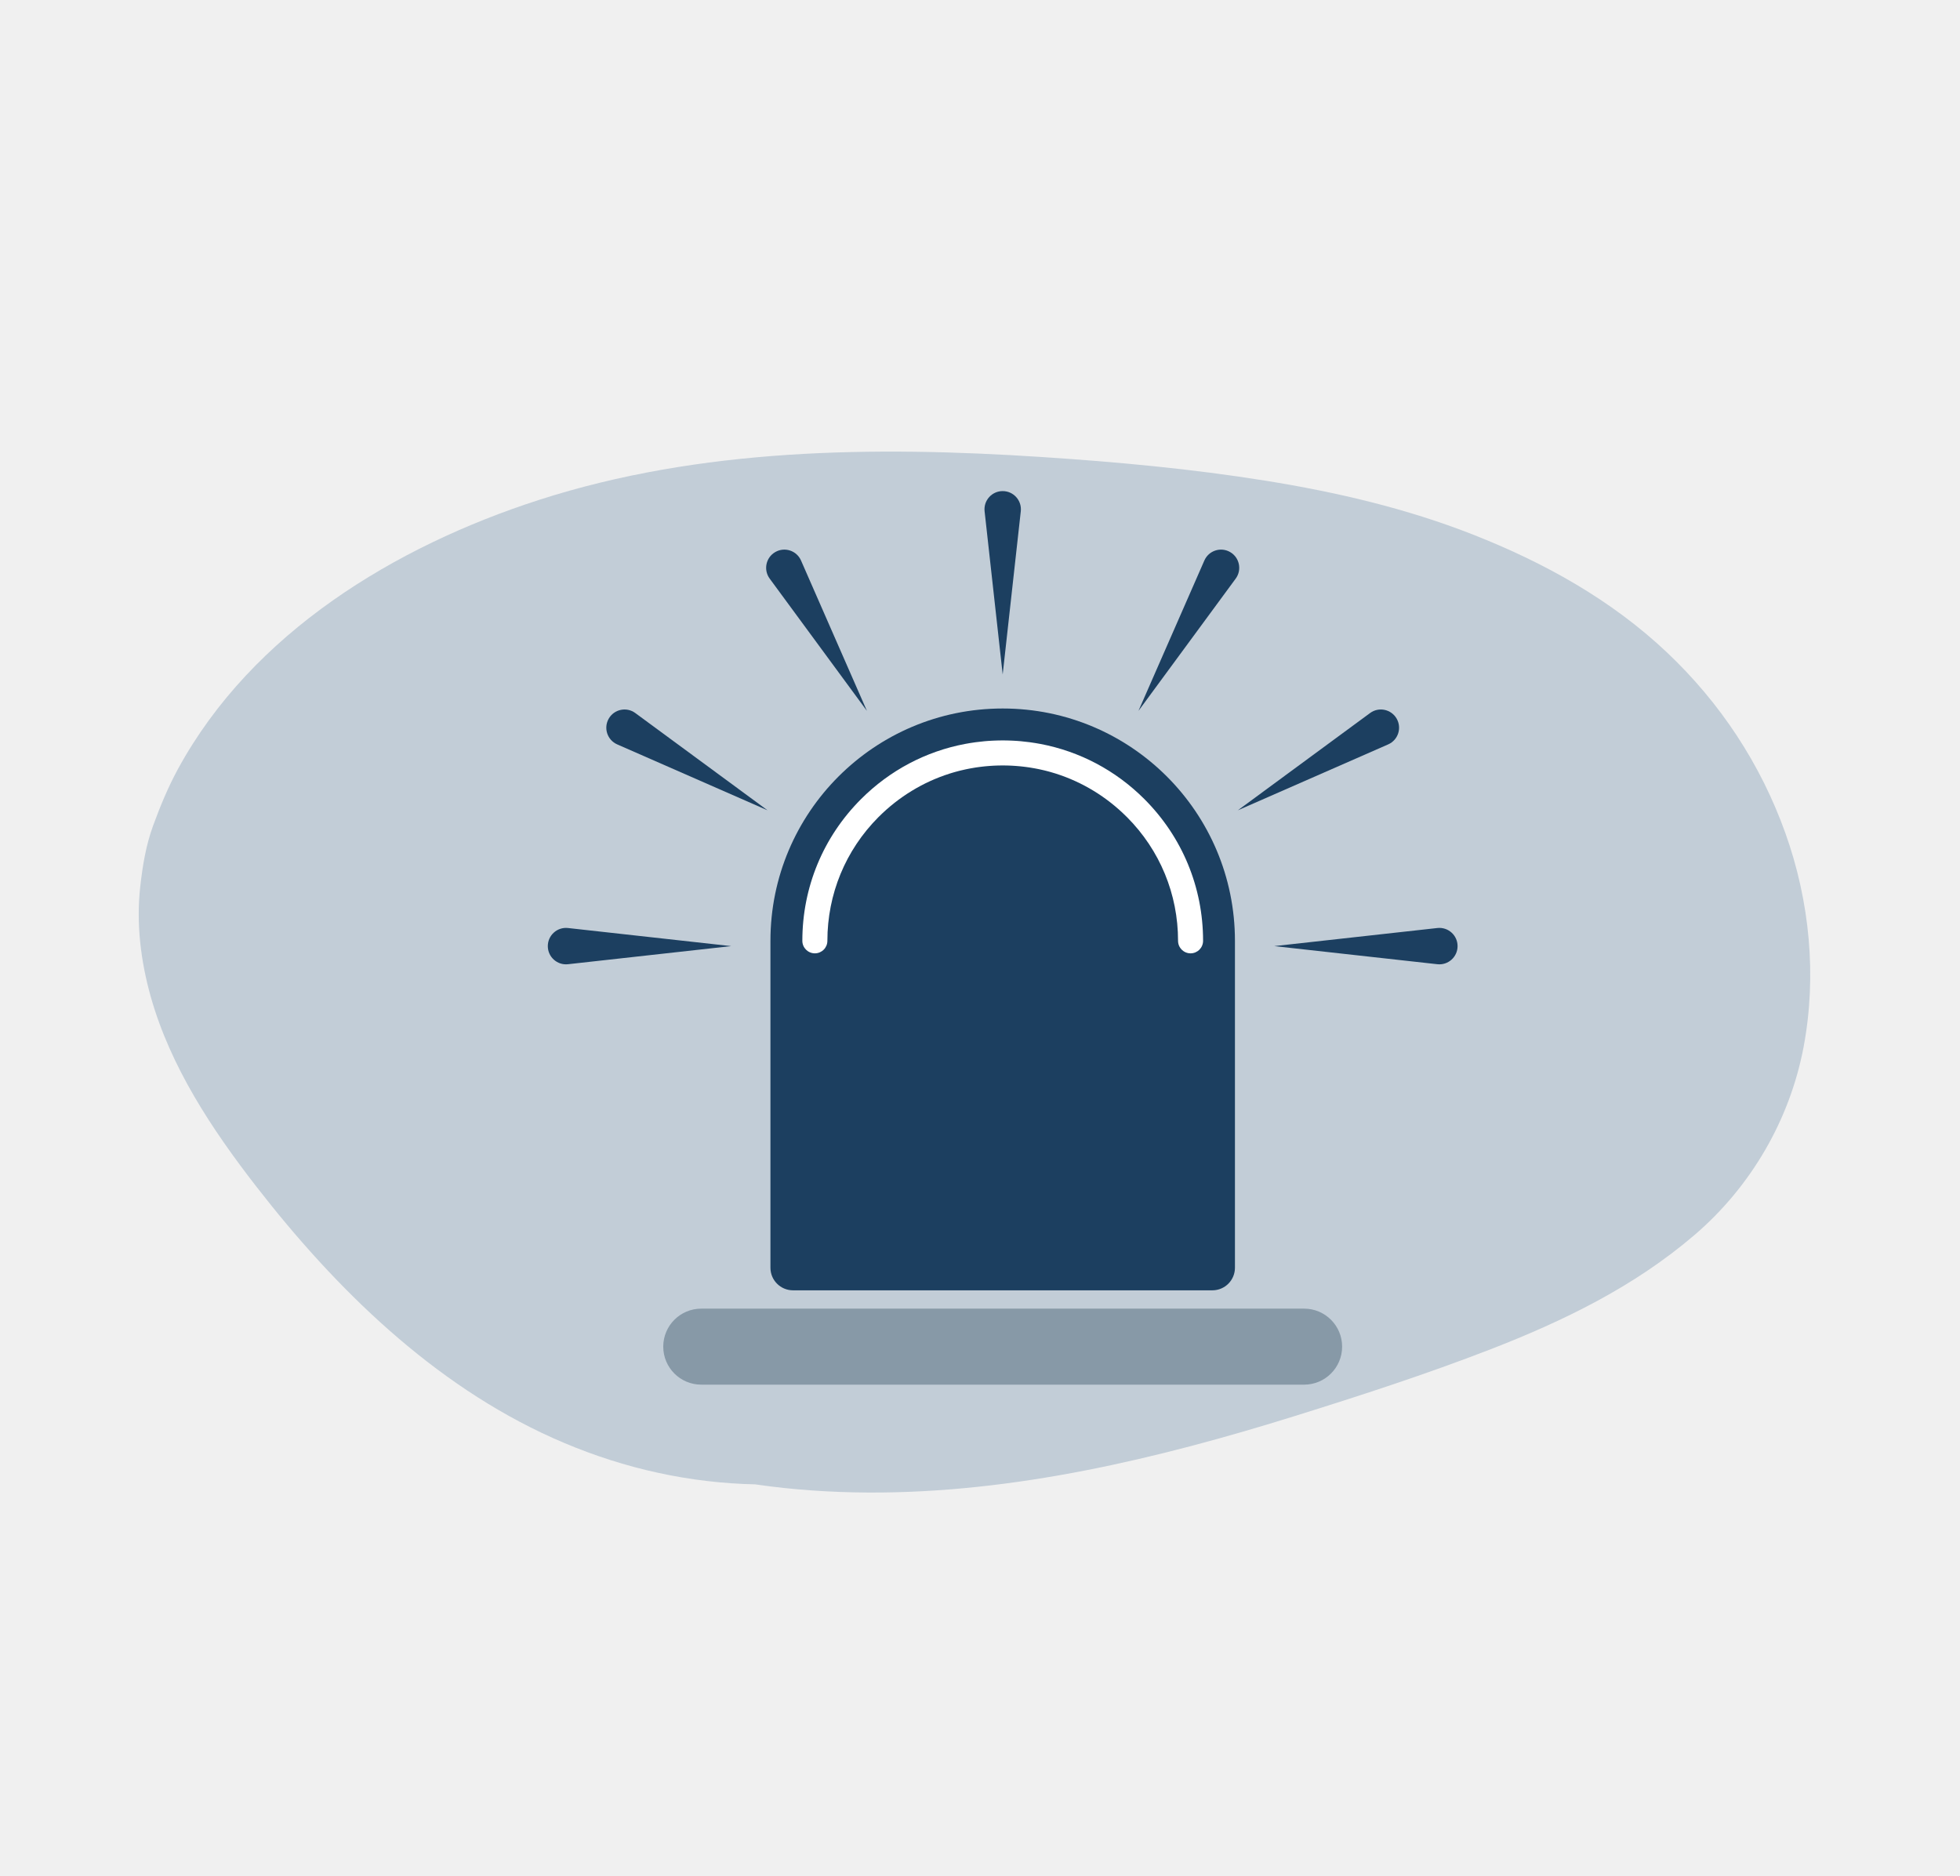
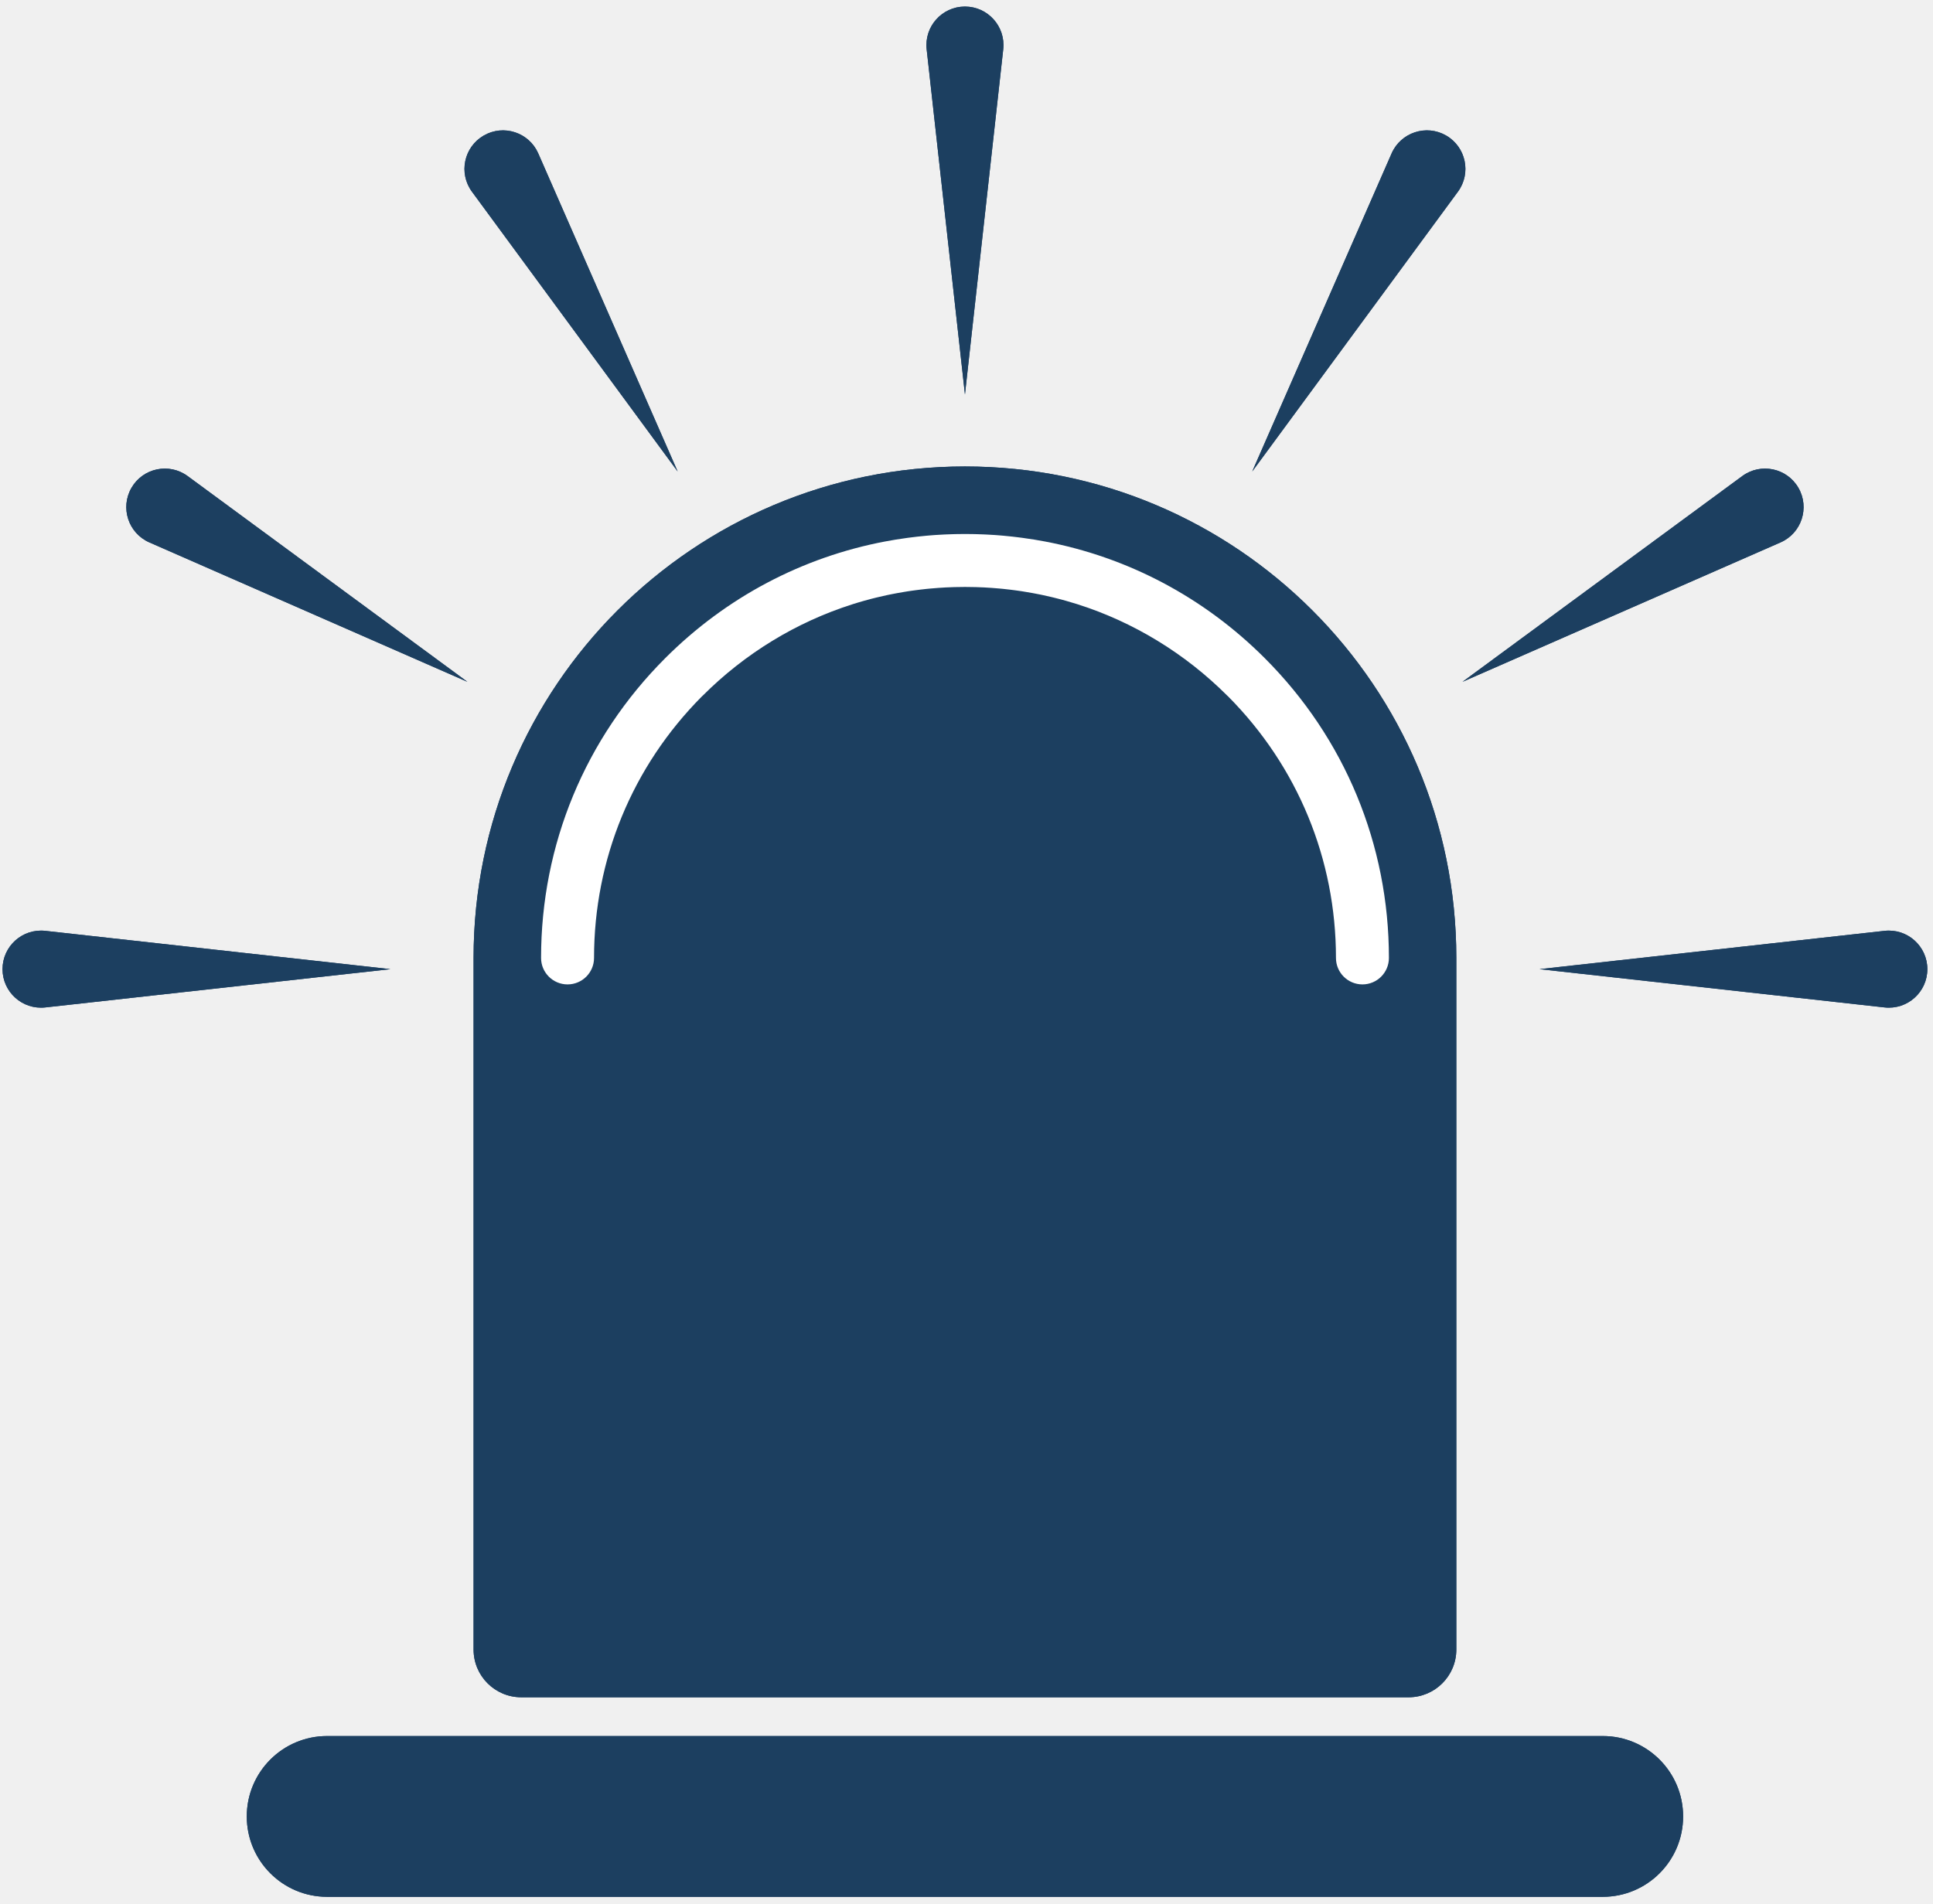
- <svg xmlns="http://www.w3.org/2000/svg" width="1003" zoomAndPan="magnify" viewBox="0 0 752.25 720" height="960" preserveAspectRatio="xMidYMid meet" version="1.0">
+ <svg xmlns="http://www.w3.org/2000/svg" width="467" zoomAndPan="magnify" viewBox="0 0 350.25 345" height="460" preserveAspectRatio="xMidYMid meet" version="1.0">
  <defs>
-     <clipPath id="ebabbf20ef">
-       <path d="M 53 173 L 695 173 L 695 573 L 53 573 Z M 53 173 " clip-rule="nonzero" />
+     <clipPath id="d41f92bc25">
+       <path d="M 44 314 L 305 314 L 305 343.859 L 44 343.859 Z M 44 314 " clip-rule="nonzero" />
    </clipPath>
-     <clipPath id="ac5363d883">
-       <path d="M 0.129 300.152 L 501.277 0.953 L 751.316 419.754 L 250.168 718.953 Z M 0.129 300.152 " clip-rule="nonzero" />
+     <clipPath id="34a056620b">
+       <path d="M 167 1.094 L 182 1.094 L 182 72 L 167 72 Z M 167 1.094 " clip-rule="nonzero" />
    </clipPath>
-     <clipPath id="f420d5e0c5">
-       <path d="M 0.129 300.152 L 501.277 0.953 L 751.316 419.754 L 250.168 718.953 Z M 0.129 300.152 " clip-rule="nonzero" />
+     <clipPath id="70a80d0c43">
+       <path d="M 0.457 168 L 71 168 L 71 183 L 0.457 183 Z M 0.457 168 " clip-rule="nonzero" />
    </clipPath>
-     <clipPath id="126602fff0">
-       <path d="M 254 502 L 516 502 L 516 531.559 L 254 531.559 Z M 254 502 " clip-rule="nonzero" />
+     <clipPath id="e96bfd1122">
+       <path d="M 278.527 168.367 L 349.211 168.367 L 349.211 182.754 L 278.527 182.754 Z M 278.527 168.367 " clip-rule="nonzero" />
    </clipPath>
-     <clipPath id="ee57c8ed50">
-       <path d="M 377 188.398 L 392 188.398 L 392 259 L 377 259 Z M 377 188.398 " clip-rule="nonzero" />
+     <clipPath id="021025520a">
+       <path d="M 44 314 L 305 314 L 305 343.859 L 44 343.859 Z M 44 314 " clip-rule="nonzero" />
    </clipPath>
-     <clipPath id="e5f2be2ec6">
-       <path d="M 210.25 356 L 281 356 L 281 371 L 210.25 371 Z M 210.25 356 " clip-rule="nonzero" />
+     <clipPath id="40ad2f9521">
+       <path d="M 167 1.094 L 182 1.094 L 182 72 L 167 72 Z M 167 1.094 " clip-rule="nonzero" />
    </clipPath>
-     <clipPath id="6469197a3a">
-       <path d="M 489 356 L 559.398 356 L 559.398 370.266 L 489 370.266 Z M 489 356 " clip-rule="nonzero" />
+     <clipPath id="672f8bbccd">
+       <path d="M 0.457 168 L 71 168 L 71 183 L 0.457 183 Z M 0.457 168 " clip-rule="nonzero" />
+     </clipPath>
+     <clipPath id="161ae3d760">
+       <path d="M 278.527 168.367 L 349.211 168.367 L 349.211 182.754 L 278.527 182.754 Z M 278.527 168.367 " clip-rule="nonzero" />
    </clipPath>
  </defs>
-   <g clip-path="url(#ebabbf20ef)">
-     <g clip-path="url(#ac5363d883)">
-       <g clip-path="url(#f420d5e0c5)">
-         <path fill="#c2cdd7" d="M 639.777 250.41 C 618.348 230.152 592.551 215.879 565.281 205.164 C 539.742 195.133 512.906 188.875 485.863 184.527 C 457.375 179.949 428.555 177.293 399.773 175.41 C 335.461 171.195 268.734 171.926 206.828 191.891 C 151.652 209.688 96.871 242.832 68.371 295.039 C 64.562 302.016 61.52 309.375 58.789 316.832 C 56 324.449 54.715 332.355 53.816 340.391 C 52.242 354.48 54.027 368.988 57.867 382.59 C 65.457 409.5 81.285 433.375 98.234 455.242 C 128.738 494.594 166.176 531.293 212.148 551.926 C 235.375 562.348 259.871 568.43 285.336 569.586 C 286.828 569.656 288.324 569.699 289.816 569.73 C 304.238 571.84 318.848 572.801 333.324 572.871 C 389.074 573.137 444.438 559.906 497.355 543.383 C 522.371 535.574 547.438 527.43 571.883 517.965 C 600.129 507.023 627.238 493.824 650.379 474 C 672.023 455.453 686.977 429.762 692.242 401.734 C 697.363 374.473 694.559 345.879 685.246 319.812 C 675.762 293.262 660.262 269.773 639.777 250.41 Z M 639.777 250.41 " fill-opacity="1" fill-rule="nonzero" />
-       </g>
-     </g>
+   <path fill="#1c3f60" d="M 255.23 307.602 L 94.457 307.602 C 89.68 307.602 85.809 303.727 85.809 298.949 L 85.809 173.609 C 85.809 124.414 125.668 84.539 174.844 84.539 C 224.016 84.539 263.879 124.414 263.879 173.609 L 263.879 298.949 C 263.879 303.727 260.008 307.602 255.23 307.602 " fill-opacity="1" fill-rule="nonzero" />
+   <path fill="#ffffff" d="M 229.168 119.281 C 218.125 108.23 204.309 100.965 189.285 98.125 C 189.281 98.125 189.281 98.125 189.277 98.125 C 188.047 97.891 186.809 97.688 185.559 97.52 C 185.422 97.496 185.289 97.48 185.152 97.461 C 184.066 97.316 182.977 97.195 181.879 97.094 C 181.621 97.074 181.359 97.051 181.098 97.027 C 180.828 97.008 180.562 96.984 180.293 96.965 C 179.801 96.93 179.309 96.902 178.812 96.879 C 178.641 96.867 178.469 96.863 178.301 96.855 C 177.891 96.84 177.488 96.82 177.082 96.812 C 176.898 96.805 176.711 96.801 176.523 96.797 C 175.988 96.785 175.445 96.777 174.902 96.777 C 174.891 96.777 174.879 96.777 174.859 96.777 C 174.859 96.777 174.855 96.777 174.852 96.777 C 174.848 96.777 174.844 96.777 174.844 96.777 C 174.828 96.777 174.812 96.777 174.801 96.777 C 174.258 96.777 173.719 96.785 173.18 96.797 C 172.992 96.801 172.809 96.805 172.621 96.812 C 172.215 96.82 171.812 96.84 171.406 96.855 C 171.234 96.863 171.062 96.867 170.891 96.879 C 170.395 96.902 169.902 96.93 169.41 96.965 C 169.145 96.984 168.875 97.008 168.605 97.027 C 168.348 97.051 168.086 97.074 167.824 97.094 C 166.73 97.195 165.641 97.316 164.555 97.461 C 164.418 97.48 164.281 97.496 164.145 97.52 C 162.898 97.688 161.656 97.891 160.426 98.125 C 160.426 98.125 160.422 98.125 160.418 98.125 C 145.398 100.965 131.582 108.23 120.535 119.281 C 106.027 133.789 98.039 153.086 98.039 173.609 C 98.039 176.258 100.188 178.406 102.836 178.406 C 105.488 178.406 107.637 176.258 107.637 173.609 C 107.637 155.715 114.578 138.891 127.18 126.211 C 127.23 126.164 127.289 126.117 127.34 126.066 C 134.969 118.434 144.297 112.742 154.441 109.52 C 154.52 109.492 154.602 109.469 154.68 109.441 C 154.984 109.348 155.285 109.254 155.59 109.164 C 155.602 109.16 155.609 109.156 155.621 109.156 C 155.953 109.055 156.285 108.961 156.617 108.867 C 156.891 108.789 157.168 108.715 157.441 108.645 C 157.605 108.598 157.77 108.555 157.934 108.512 C 158.211 108.441 158.484 108.371 158.762 108.305 C 158.93 108.262 159.098 108.223 159.262 108.188 C 159.738 108.074 160.215 107.965 160.688 107.863 C 160.867 107.828 161.051 107.785 161.23 107.75 C 161.504 107.695 161.773 107.641 162.047 107.59 C 162.234 107.551 162.422 107.52 162.609 107.484 C 163.055 107.402 163.5 107.328 163.941 107.254 C 164.152 107.219 164.359 107.184 164.57 107.152 C 164.828 107.117 165.09 107.078 165.352 107.039 C 165.562 107.012 165.777 106.98 165.992 106.953 C 166.242 106.918 166.492 106.887 166.742 106.859 C 167.148 106.809 167.551 106.766 167.957 106.723 C 168.18 106.699 168.406 106.684 168.629 106.66 C 168.895 106.637 169.164 106.613 169.43 106.594 C 169.641 106.574 169.855 106.559 170.066 106.543 C 170.508 106.512 170.949 106.484 171.391 106.461 C 171.531 106.453 171.676 106.453 171.82 106.445 C 172.18 106.426 172.539 106.414 172.898 106.402 C 173.062 106.402 173.223 106.395 173.387 106.395 C 173.859 106.383 174.328 106.375 174.801 106.375 C 174.816 106.375 174.836 106.375 174.852 106.375 C 174.871 106.375 174.887 106.375 174.902 106.375 C 175.379 106.375 175.848 106.383 176.32 106.395 C 176.48 106.395 176.641 106.402 176.805 106.402 C 177.164 106.414 177.527 106.426 177.887 106.445 C 178.027 106.453 178.172 106.453 178.312 106.461 C 178.758 106.484 179.195 106.512 179.637 106.543 C 179.852 106.559 180.062 106.574 180.277 106.594 C 180.543 106.613 180.809 106.637 181.078 106.66 C 181.301 106.684 181.523 106.699 181.746 106.723 C 182.156 106.766 182.559 106.809 182.961 106.859 C 183.215 106.887 183.461 106.918 183.715 106.953 C 183.93 106.98 184.141 107.012 184.355 107.039 C 184.617 107.078 184.879 107.117 185.137 107.152 C 185.344 107.184 185.551 107.219 185.754 107.254 C 186.203 107.328 186.652 107.402 187.098 107.484 C 187.281 107.52 187.469 107.551 187.656 107.59 C 187.93 107.641 188.203 107.695 188.477 107.75 C 188.652 107.785 188.832 107.824 189.012 107.863 C 189.492 107.965 189.973 108.074 190.449 108.188 C 190.613 108.227 190.777 108.262 190.941 108.305 C 191.219 108.371 191.496 108.441 191.773 108.516 C 191.938 108.555 192.098 108.598 192.258 108.641 C 192.535 108.715 192.809 108.789 193.086 108.867 C 193.734 109.047 194.383 109.242 195.031 109.445 C 195.105 109.469 195.18 109.492 195.258 109.516 C 205.402 112.742 214.734 118.434 222.367 126.066 C 222.418 126.117 222.473 126.164 222.527 126.211 C 235.129 138.891 242.07 155.715 242.07 173.609 C 242.07 176.258 244.219 178.406 246.867 178.406 C 249.516 178.406 251.664 176.258 251.664 173.609 C 251.664 153.086 243.676 133.789 229.168 119.281 " fill-opacity="1" fill-rule="nonzero" />
+   <g clip-path="url(#d41f92bc25)">
+     <path fill="#1c3f60" d="M 290.406 343.766 L 59.277 343.766 C 51.234 343.766 44.715 337.246 44.715 329.195 C 44.715 321.148 51.234 314.625 59.277 314.625 L 290.406 314.625 C 298.453 314.625 304.973 321.148 304.973 329.195 C 304.973 337.246 298.453 343.766 290.406 343.766 " fill-opacity="1" fill-rule="nonzero" />
  </g>
-   <path fill="#1c3f60" d="M 465.312 495.254 L 304.355 495.254 C 299.574 495.254 295.695 491.379 295.695 486.594 L 295.695 361.109 C 295.695 311.859 335.602 271.938 384.832 271.938 C 434.062 271.938 473.973 311.859 473.973 361.109 L 473.973 486.594 C 473.973 491.379 470.094 495.254 465.312 495.254 " fill-opacity="1" fill-rule="nonzero" />
-   <path fill="#ffffff" d="M 439.223 306.719 C 428.164 295.656 414.332 288.383 399.293 285.539 C 399.289 285.539 399.289 285.539 399.285 285.539 C 398.051 285.309 396.812 285.102 395.559 284.934 C 395.426 284.91 395.289 284.895 395.152 284.875 C 394.066 284.73 392.977 284.609 391.879 284.508 C 391.617 284.488 391.359 284.465 391.094 284.441 C 390.828 284.422 390.559 284.398 390.289 284.379 C 389.797 284.344 389.305 284.316 388.809 284.293 C 388.637 284.281 388.465 284.277 388.293 284.27 C 387.887 284.25 387.48 284.234 387.074 284.227 C 386.891 284.219 386.707 284.215 386.52 284.211 C 385.98 284.199 385.438 284.191 384.895 284.191 C 384.883 284.191 384.867 284.191 384.852 284.191 C 384.848 284.191 384.848 284.191 384.844 284.191 C 384.84 284.191 384.836 284.191 384.832 284.191 C 384.82 284.191 384.805 284.191 384.789 284.191 C 384.25 284.191 383.707 284.199 383.168 284.211 C 382.98 284.215 382.797 284.219 382.609 284.227 C 382.203 284.234 381.797 284.25 381.391 284.27 C 381.219 284.277 381.047 284.281 380.879 284.293 C 380.383 284.316 379.891 284.344 379.395 284.379 C 379.129 284.398 378.859 284.422 378.59 284.441 C 378.328 284.465 378.07 284.488 377.809 284.508 C 376.711 284.609 375.621 284.73 374.531 284.875 C 374.395 284.895 374.262 284.91 374.125 284.934 C 372.875 285.102 371.633 285.309 370.402 285.539 C 370.398 285.539 370.395 285.539 370.395 285.539 C 355.355 288.383 341.523 295.656 330.465 306.719 C 315.941 321.246 307.941 340.562 307.941 361.109 C 307.941 363.762 310.094 365.914 312.746 365.914 C 315.398 365.914 317.551 363.762 317.551 361.109 C 317.551 343.195 324.5 326.355 337.117 313.66 C 337.168 313.609 337.223 313.566 337.273 313.516 C 344.914 305.871 354.254 300.176 364.406 296.945 C 364.488 296.918 364.566 296.895 364.648 296.867 C 364.949 296.773 365.254 296.68 365.559 296.59 C 365.57 296.586 365.578 296.586 365.59 296.582 C 365.922 296.484 366.254 296.387 366.586 296.293 C 366.859 296.215 367.137 296.145 367.414 296.07 C 367.574 296.023 367.742 295.98 367.906 295.938 C 368.18 295.871 368.457 295.797 368.734 295.73 C 368.902 295.691 369.07 295.648 369.238 295.613 C 369.711 295.5 370.188 295.395 370.66 295.289 C 370.844 295.254 371.027 295.215 371.207 295.176 C 371.477 295.121 371.75 295.066 372.023 295.016 C 372.211 294.977 372.398 294.945 372.586 294.91 C 373.031 294.828 373.477 294.754 373.922 294.68 C 374.129 294.645 374.34 294.609 374.547 294.578 C 374.809 294.539 375.066 294.504 375.328 294.465 C 375.543 294.438 375.758 294.406 375.973 294.379 C 376.223 294.344 376.473 294.312 376.723 294.285 C 377.129 294.234 377.535 294.191 377.941 294.148 C 378.164 294.125 378.391 294.105 378.609 294.086 C 378.879 294.062 379.148 294.035 379.414 294.02 C 379.625 294 379.84 293.984 380.051 293.969 C 380.492 293.938 380.938 293.906 381.379 293.887 C 381.52 293.879 381.66 293.875 381.805 293.867 C 382.164 293.852 382.527 293.84 382.887 293.828 C 383.051 293.824 383.211 293.82 383.375 293.816 C 383.848 293.805 384.32 293.801 384.789 293.797 C 384.805 293.797 384.824 293.797 384.844 293.797 C 384.859 293.797 384.879 293.797 384.895 293.797 C 385.367 293.801 385.84 293.805 386.312 293.816 C 386.473 293.82 386.633 293.824 386.797 293.828 C 387.156 293.84 387.52 293.852 387.883 293.867 C 388.023 293.875 388.164 293.879 388.309 293.887 C 388.75 293.906 389.191 293.938 389.633 293.969 C 389.848 293.984 390.059 294 390.273 294.02 C 390.539 294.035 390.805 294.062 391.074 294.086 C 391.301 294.105 391.52 294.125 391.746 294.148 C 392.152 294.191 392.559 294.234 392.961 294.285 C 393.215 294.312 393.465 294.344 393.715 294.379 C 393.93 294.406 394.141 294.438 394.355 294.465 C 394.617 294.504 394.879 294.539 395.141 294.578 C 395.348 294.609 395.551 294.645 395.758 294.68 C 396.207 294.754 396.656 294.828 397.102 294.91 C 397.289 294.945 397.477 294.977 397.664 295.016 C 397.938 295.066 398.211 295.121 398.484 295.176 C 398.66 295.215 398.84 295.25 399.02 295.289 C 399.5 295.395 399.98 295.5 400.461 295.613 C 400.621 295.652 400.785 295.691 400.949 295.73 C 401.227 295.797 401.508 295.871 401.785 295.941 C 401.945 295.98 402.105 296.023 402.266 296.066 C 402.547 296.145 402.82 296.215 403.098 296.293 C 403.75 296.477 404.398 296.668 405.043 296.871 C 405.121 296.895 405.195 296.918 405.273 296.945 C 415.426 300.172 424.773 305.871 432.41 313.516 C 432.461 313.566 432.52 313.609 432.57 313.66 C 445.191 326.355 452.137 343.195 452.137 361.109 C 452.137 363.762 454.289 365.914 456.941 365.914 C 459.594 365.914 461.742 363.762 461.742 361.109 C 461.742 340.562 453.746 321.246 439.223 306.719 " fill-opacity="1" fill-rule="nonzero" />
-   <g clip-path="url(#126602fff0)">
-     <path fill="#8799a7" d="M 500.531 531.461 L 269.137 531.461 C 261.082 531.461 254.555 524.934 254.555 516.875 C 254.555 508.82 261.082 502.289 269.137 502.289 L 500.531 502.289 C 508.582 502.289 515.109 508.82 515.109 516.875 C 515.109 524.934 508.582 531.461 500.531 531.461 " fill-opacity="1" fill-rule="nonzero" />
+   <g clip-path="url(#34a056620b)">
+     <path fill="#1c3f60" d="M 174.844 71.496 L 167.906 8.941 C 167.449 4.805 170.684 1.188 174.844 1.188 C 179.004 1.188 182.238 4.805 181.781 8.941 L 174.844 71.496 " fill-opacity="1" fill-rule="nonzero" />
  </g>
-   <g clip-path="url(#ee57c8ed50)">
-     <path fill="#1c3f60" d="M 384.832 258.883 L 377.891 196.254 C 377.43 192.113 380.672 188.492 384.832 188.492 C 389 188.492 392.238 192.113 391.777 196.254 L 384.832 258.883 " fill-opacity="1" fill-rule="nonzero" />
+   <path fill="#1c3f60" d="M 122.789 85.449 L 85.516 34.742 C 83.051 31.391 84.047 26.641 87.652 24.562 C 91.254 22.48 95.863 23.996 97.531 27.805 L 122.789 85.449 " fill-opacity="1" fill-rule="nonzero" />
+   <path fill="#1c3f60" d="M 84.688 123.566 L 27.062 98.301 C 23.254 96.629 21.738 92.02 23.82 88.414 C 25.898 84.809 30.648 83.816 34 86.281 L 84.688 123.566 " fill-opacity="1" fill-rule="nonzero" />
+   <g clip-path="url(#70a80d0c43)">
+     <path fill="#1c3f60" d="M 70.738 175.641 L 8.203 182.578 C 4.07 183.035 0.457 179.801 0.457 175.641 C 0.457 171.48 4.07 168.242 8.203 168.699 L 70.738 175.641 " fill-opacity="1" fill-rule="nonzero" />
  </g>
-   <path fill="#1c3f60" d="M 332.723 272.852 L 295.406 222.086 C 292.938 218.727 293.934 213.977 297.543 211.895 C 301.148 209.809 305.762 211.324 307.434 215.137 L 332.723 272.852 " fill-opacity="1" fill-rule="nonzero" />
-   <path fill="#1c3f60" d="M 294.574 311.012 L 236.883 285.715 C 233.07 284.043 231.555 279.426 233.641 275.82 C 235.719 272.211 240.477 271.215 243.828 273.68 L 294.574 311.012 " fill-opacity="1" fill-rule="nonzero" />
-   <g clip-path="url(#e5f2be2ec6)">
-     <path fill="#1c3f60" d="M 280.613 363.141 L 218.004 370.09 C 213.867 370.547 210.25 367.309 210.25 363.141 C 210.25 358.98 213.867 355.738 218.004 356.195 L 280.613 363.141 " fill-opacity="1" fill-rule="nonzero" />
+   <g clip-path="url(#e96bfd1122)">
+     <path fill="#1c3f60" d="M 278.949 175.641 L 341.48 168.699 C 345.613 168.242 349.227 171.48 349.227 175.641 C 349.227 179.801 345.613 183.035 341.48 182.578 L 278.949 175.641 " fill-opacity="1" fill-rule="nonzero" />
  </g>
-   <g clip-path="url(#6469197a3a)">
-     <path fill="#1c3f60" d="M 489.059 363.141 L 551.66 356.195 C 555.801 355.738 559.418 358.98 559.418 363.141 C 559.418 367.309 555.801 370.547 551.66 370.09 L 489.059 363.141 " fill-opacity="1" fill-rule="nonzero" />
+   <path fill="#1c3f60" d="M 265 123.566 L 315.688 86.281 C 319.039 83.816 323.785 84.809 325.867 88.414 C 327.945 92.02 326.434 96.629 322.625 98.301 L 265 123.566 " fill-opacity="1" fill-rule="nonzero" />
+   <path fill="#1c3f60" d="M 226.895 85.449 L 252.152 27.805 C 253.824 23.996 258.434 22.48 262.035 24.562 C 265.637 26.641 266.633 31.391 264.168 34.742 L 226.895 85.449 " fill-opacity="1" fill-rule="nonzero" />
+   <path fill="#1c3f60" d="M 255.23 307.602 L 94.457 307.602 C 89.68 307.602 85.809 303.727 85.809 298.949 L 85.809 173.609 C 85.809 124.414 125.668 84.539 174.844 84.539 C 224.016 84.539 263.879 124.414 263.879 173.609 L 263.879 298.949 C 263.879 303.727 260.008 307.602 255.23 307.602 " fill-opacity="1" fill-rule="nonzero" />
+   <path fill="#ffffff" d="M 229.168 119.281 C 218.125 108.23 204.309 100.965 189.285 98.125 C 189.281 98.125 189.281 98.125 189.277 98.125 C 188.047 97.891 186.809 97.688 185.559 97.52 C 185.422 97.496 185.289 97.48 185.152 97.461 C 184.066 97.316 182.977 97.195 181.879 97.094 C 181.621 97.074 181.359 97.051 181.098 97.027 C 180.828 97.008 180.562 96.984 180.293 96.965 C 179.801 96.93 179.309 96.902 178.812 96.879 C 178.641 96.867 178.469 96.863 178.301 96.855 C 177.891 96.84 177.488 96.82 177.082 96.812 C 176.898 96.805 176.711 96.801 176.523 96.797 C 175.988 96.785 175.445 96.777 174.902 96.777 C 174.891 96.777 174.879 96.777 174.859 96.777 C 174.859 96.777 174.855 96.777 174.852 96.777 C 174.848 96.777 174.844 96.777 174.844 96.777 C 174.828 96.777 174.812 96.777 174.801 96.777 C 174.258 96.777 173.719 96.785 173.18 96.797 C 172.992 96.801 172.809 96.805 172.621 96.812 C 172.215 96.82 171.812 96.84 171.406 96.855 C 171.234 96.863 171.062 96.867 170.891 96.879 C 170.395 96.902 169.902 96.93 169.41 96.965 C 169.145 96.984 168.875 97.008 168.605 97.027 C 168.348 97.051 168.086 97.074 167.824 97.094 C 166.73 97.195 165.641 97.316 164.555 97.461 C 164.418 97.48 164.281 97.496 164.145 97.52 C 162.898 97.688 161.656 97.891 160.426 98.125 C 160.426 98.125 160.422 98.125 160.418 98.125 C 145.398 100.965 131.582 108.23 120.535 119.281 C 106.027 133.789 98.039 153.086 98.039 173.609 C 98.039 176.258 100.188 178.406 102.836 178.406 C 105.488 178.406 107.637 176.258 107.637 173.609 C 107.637 155.715 114.578 138.891 127.18 126.211 C 127.23 126.164 127.289 126.117 127.34 126.066 C 134.969 118.434 144.297 112.742 154.441 109.52 C 154.52 109.492 154.602 109.469 154.68 109.441 C 154.984 109.348 155.285 109.254 155.59 109.164 C 155.602 109.16 155.609 109.156 155.621 109.156 C 155.953 109.055 156.285 108.961 156.617 108.867 C 156.891 108.789 157.168 108.715 157.441 108.645 C 157.605 108.598 157.77 108.555 157.934 108.512 C 158.211 108.441 158.484 108.371 158.762 108.305 C 158.93 108.262 159.098 108.223 159.262 108.188 C 159.738 108.074 160.215 107.965 160.688 107.863 C 160.867 107.828 161.051 107.785 161.23 107.75 C 161.504 107.695 161.773 107.641 162.047 107.59 C 162.234 107.551 162.422 107.52 162.609 107.484 C 163.055 107.402 163.5 107.328 163.941 107.254 C 164.152 107.219 164.359 107.184 164.57 107.152 C 164.828 107.117 165.09 107.078 165.352 107.039 C 165.562 107.012 165.777 106.98 165.992 106.953 C 166.242 106.918 166.492 106.887 166.742 106.859 C 167.148 106.809 167.551 106.766 167.957 106.723 C 168.18 106.699 168.406 106.684 168.629 106.66 C 168.895 106.637 169.164 106.613 169.43 106.594 C 169.641 106.574 169.855 106.559 170.066 106.543 C 170.508 106.512 170.949 106.484 171.391 106.461 C 171.531 106.453 171.676 106.453 171.82 106.445 C 172.18 106.426 172.539 106.414 172.898 106.402 C 173.062 106.402 173.223 106.395 173.387 106.395 C 173.859 106.383 174.328 106.375 174.801 106.375 C 174.816 106.375 174.836 106.375 174.852 106.375 C 174.871 106.375 174.887 106.375 174.902 106.375 C 175.379 106.375 175.848 106.383 176.32 106.395 C 176.48 106.395 176.641 106.402 176.805 106.402 C 177.164 106.414 177.527 106.426 177.887 106.445 C 178.027 106.453 178.172 106.453 178.312 106.461 C 178.758 106.484 179.195 106.512 179.637 106.543 C 179.852 106.559 180.062 106.574 180.277 106.594 C 180.543 106.613 180.809 106.637 181.078 106.66 C 181.301 106.684 181.523 106.699 181.746 106.723 C 182.156 106.766 182.559 106.809 182.961 106.859 C 183.215 106.887 183.461 106.918 183.715 106.953 C 183.93 106.98 184.141 107.012 184.355 107.039 C 184.617 107.078 184.879 107.117 185.137 107.152 C 185.344 107.184 185.551 107.219 185.754 107.254 C 186.203 107.328 186.652 107.402 187.098 107.484 C 187.281 107.52 187.469 107.551 187.656 107.59 C 187.93 107.641 188.203 107.695 188.477 107.75 C 188.652 107.785 188.832 107.824 189.012 107.863 C 189.492 107.965 189.973 108.074 190.449 108.188 C 190.613 108.227 190.777 108.262 190.941 108.305 C 191.219 108.371 191.496 108.441 191.773 108.516 C 191.938 108.555 192.098 108.598 192.258 108.641 C 192.535 108.715 192.809 108.789 193.086 108.867 C 193.734 109.047 194.383 109.242 195.031 109.445 C 195.105 109.469 195.18 109.492 195.258 109.516 C 205.402 112.742 214.734 118.434 222.367 126.066 C 222.418 126.117 222.473 126.164 222.527 126.211 C 235.129 138.891 242.07 155.715 242.07 173.609 C 242.07 176.258 244.219 178.406 246.867 178.406 C 249.516 178.406 251.664 176.258 251.664 173.609 C 251.664 153.086 243.676 133.789 229.168 119.281 " fill-opacity="1" fill-rule="nonzero" />
+   <g clip-path="url(#021025520a)">
+     <path fill="#1c3f60" d="M 290.406 343.766 L 59.277 343.766 C 51.234 343.766 44.715 337.246 44.715 329.195 C 44.715 321.148 51.234 314.625 59.277 314.625 L 290.406 314.625 C 298.453 314.625 304.973 321.148 304.973 329.195 C 304.973 337.246 298.453 343.766 290.406 343.766 " fill-opacity="1" fill-rule="nonzero" />
  </g>
-   <path fill="#1c3f60" d="M 475.094 311.012 L 525.84 273.68 C 529.195 271.215 533.945 272.211 536.031 275.82 C 538.109 279.426 536.598 284.043 532.785 285.715 L 475.094 311.012 " fill-opacity="1" fill-rule="nonzero" />
-   <path fill="#1c3f60" d="M 436.945 272.852 L 462.234 215.137 C 463.902 211.324 468.52 209.809 472.129 211.895 C 475.73 213.977 476.73 218.727 474.262 222.086 L 436.945 272.852 " fill-opacity="1" fill-rule="nonzero" />
+   <g clip-path="url(#40ad2f9521)">
+     <path fill="#1c3f60" d="M 174.844 71.496 L 167.906 8.941 C 167.449 4.805 170.684 1.188 174.844 1.188 C 179.004 1.188 182.238 4.805 181.781 8.941 L 174.844 71.496 " fill-opacity="1" fill-rule="nonzero" />
+   </g>
+   <path fill="#1c3f60" d="M 122.789 85.449 L 85.516 34.742 C 83.051 31.391 84.047 26.641 87.652 24.562 C 91.254 22.48 95.863 23.996 97.531 27.805 L 122.789 85.449 " fill-opacity="1" fill-rule="nonzero" />
+   <path fill="#1c3f60" d="M 84.688 123.566 L 27.062 98.301 C 23.254 96.629 21.738 92.02 23.82 88.414 C 25.898 84.809 30.648 83.816 34 86.281 L 84.688 123.566 " fill-opacity="1" fill-rule="nonzero" />
+   <g clip-path="url(#672f8bbccd)">
+     <path fill="#1c3f60" d="M 70.738 175.641 L 8.203 182.578 C 4.07 183.035 0.457 179.801 0.457 175.641 C 0.457 171.48 4.07 168.242 8.203 168.699 L 70.738 175.641 " fill-opacity="1" fill-rule="nonzero" />
+   </g>
+   <g clip-path="url(#161ae3d760)">
+     <path fill="#1c3f60" d="M 278.949 175.641 L 341.48 168.699 C 345.613 168.242 349.227 171.48 349.227 175.641 C 349.227 179.801 345.613 183.035 341.48 182.578 L 278.949 175.641 " fill-opacity="1" fill-rule="nonzero" />
+   </g>
+   <path fill="#1c3f60" d="M 265 123.566 L 315.688 86.281 C 319.039 83.816 323.785 84.809 325.867 88.414 C 327.945 92.02 326.434 96.629 322.625 98.301 L 265 123.566 " fill-opacity="1" fill-rule="nonzero" />
+   <path fill="#1c3f60" d="M 226.895 85.449 L 252.152 27.805 C 253.824 23.996 258.434 22.48 262.035 24.562 C 265.637 26.641 266.633 31.391 264.168 34.742 L 226.895 85.449 " fill-opacity="1" fill-rule="nonzero" />
</svg>
